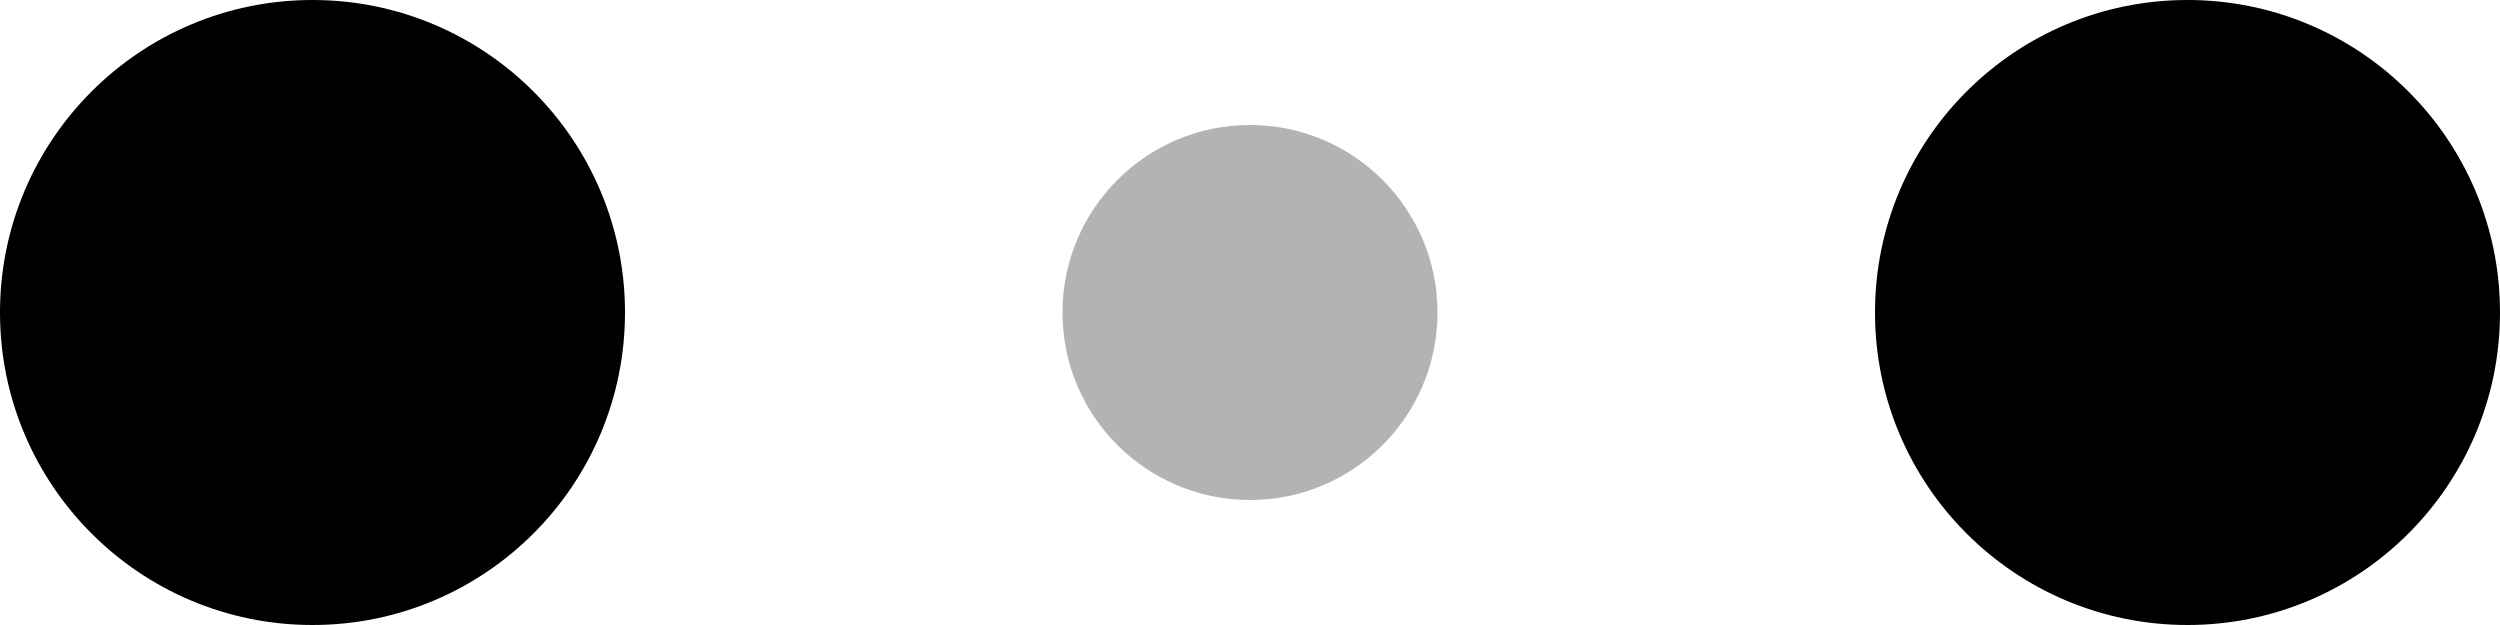
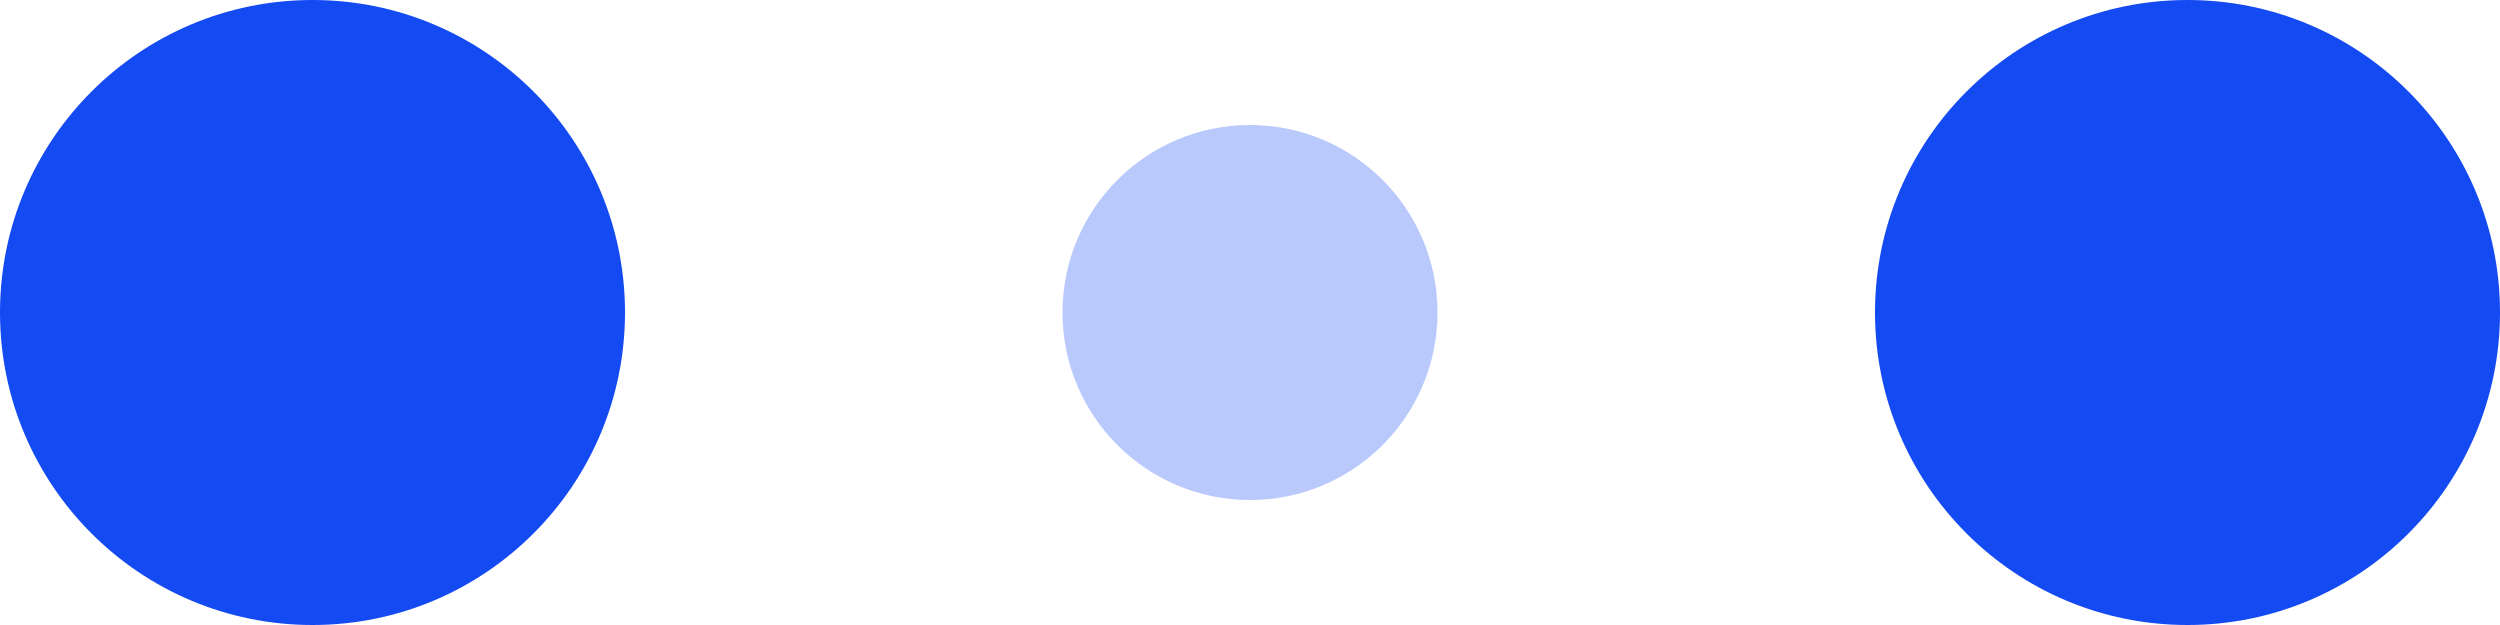
- <svg xmlns="http://www.w3.org/2000/svg" width="120" height="30" viewBox="0 0 120 30" fill="#000">
+ <svg xmlns="http://www.w3.org/2000/svg" width="120" height="30" viewBox="0 0 120 30" fill="#144af2">
  <circle cx="15" cy="15" r="15">
    <animate attributeName="r" from="15" to="15" begin="0s" dur="0.8s" values="15;9;15" calcMode="linear" repeatCount="indefinite" />
    <animate attributeName="fill-opacity" from="1" to="1" begin="0s" dur="0.8s" values="1;.5;1" calcMode="linear" repeatCount="indefinite" />
  </circle>
  <circle cx="60" cy="15" r="9" fill-opacity="0.3">
    <animate attributeName="r" from="9" to="9" begin="0s" dur="0.8s" values="9;15;9" calcMode="linear" repeatCount="indefinite" />
    <animate attributeName="fill-opacity" from="0.5" to="0.5" begin="0s" dur="0.8s" values=".5;1;.5" calcMode="linear" repeatCount="indefinite" />
  </circle>
  <circle cx="105" cy="15" r="15">
    <animate attributeName="r" from="15" to="15" begin="0s" dur="0.8s" values="15;9;15" calcMode="linear" repeatCount="indefinite" />
    <animate attributeName="fill-opacity" from="1" to="1" begin="0s" dur="0.8s" values="1;.5;1" calcMode="linear" repeatCount="indefinite" />
  </circle>
</svg>
